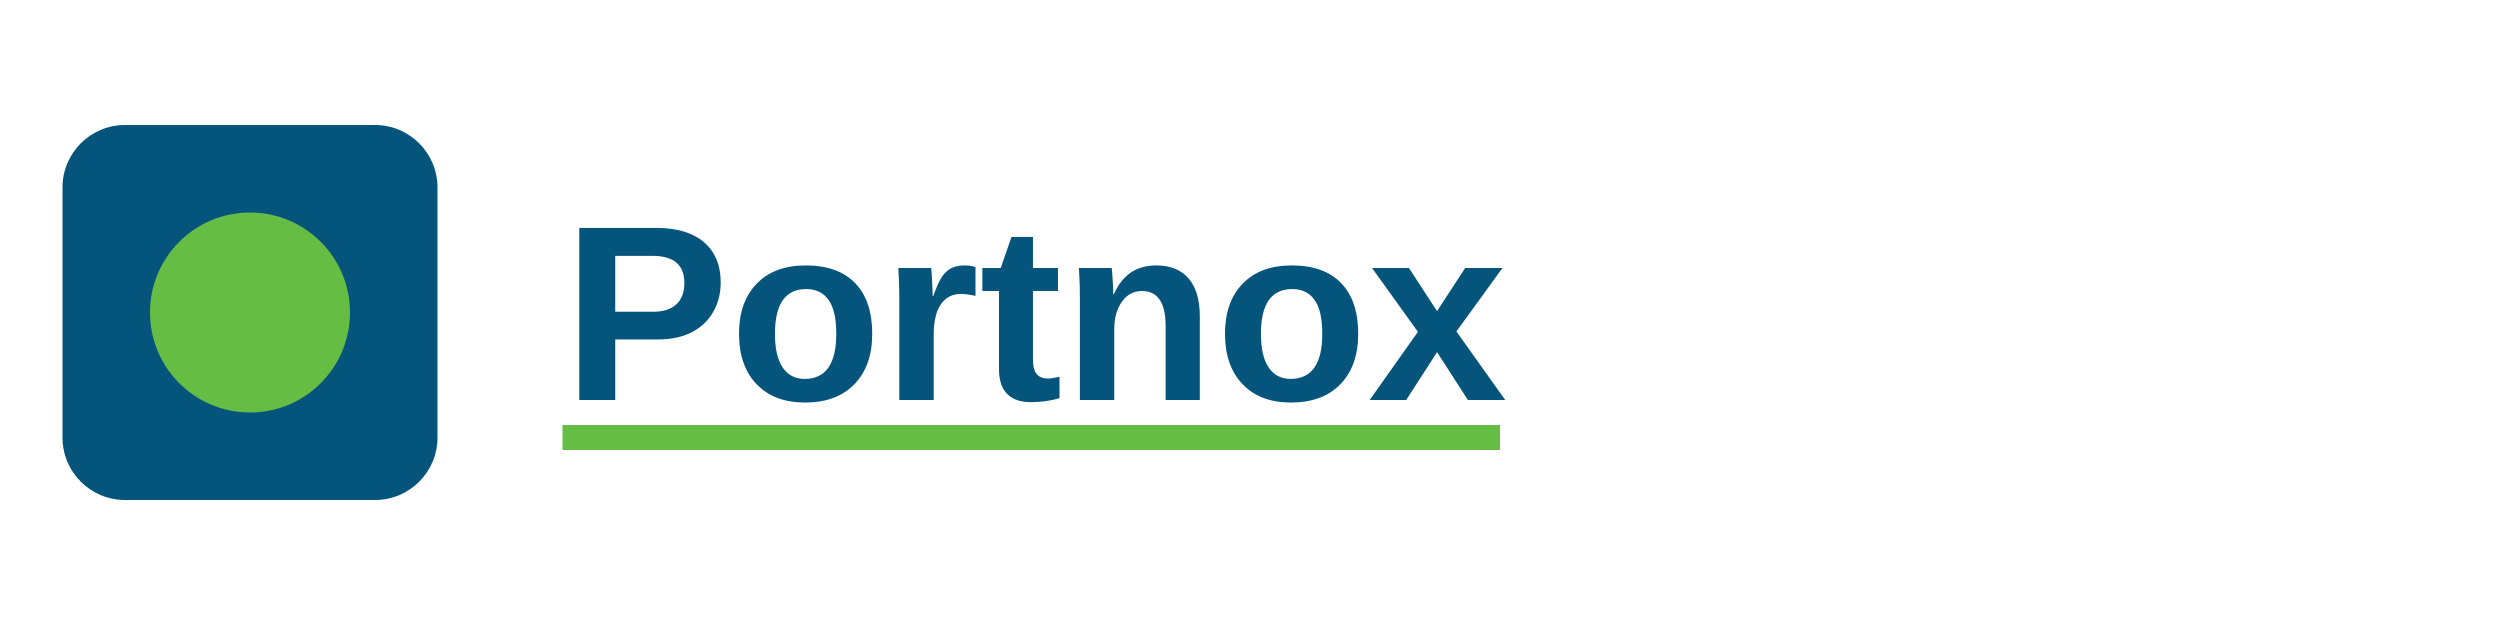
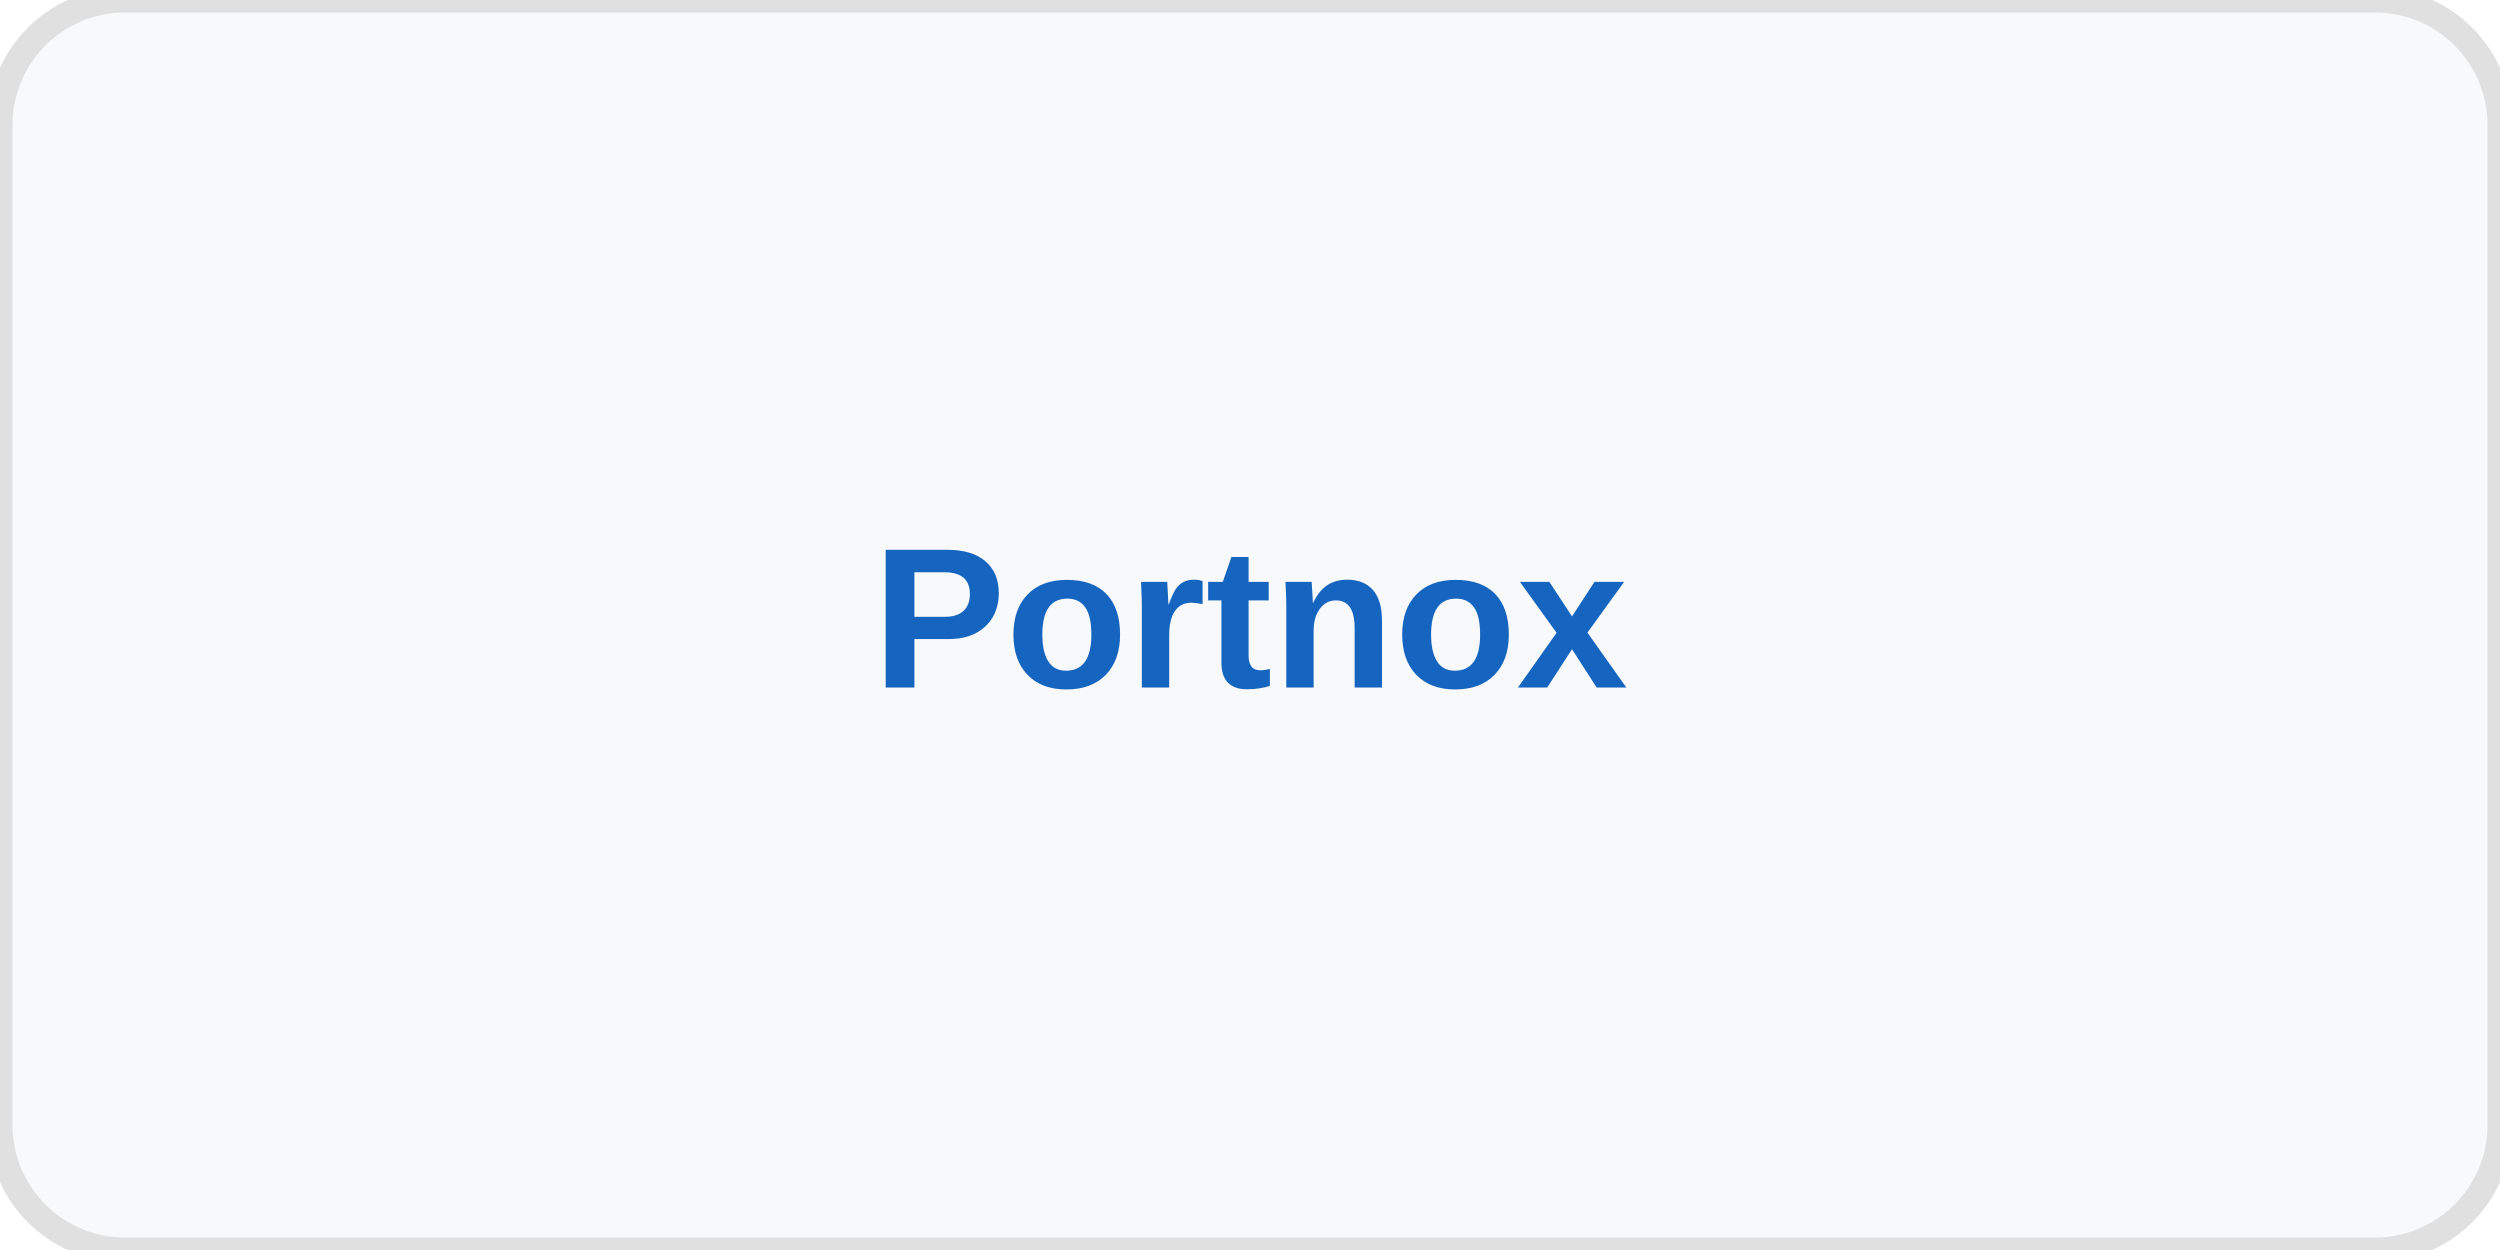
- <svg xmlns="http://www.w3.org/2000/svg" width="200" height="50" viewBox="0 0 200 50">
-   <style>.logo-text{fill:#05547C;font-family:Arial,sans-serif;font-weight:bold}.accent{fill:#65BD44}</style>
-   <rect x="5" y="10" width="30" height="30" rx="5" fill="#05547C" />
-   <circle cx="20" cy="25" r="8" fill="#65BD44" />
-   <text x="45" y="32" class="logo-text" font-size="20">Portnox</text>
-   <path class="accent" d="M45 35 h75" stroke="#65BD44" stroke-width="2" />
+ <svg xmlns="http://www.w3.org/2000/svg" width="200" height="100">
+   <rect width="200" height="100" fill="#f8f9fa" stroke="#e0e0e0" stroke-width="2" rx="10" ry="10" />
+   <text x="100" y="55" font-family="Arial, sans-serif" font-size="16" font-weight="bold" text-anchor="middle" fill="#1565c0">Portnox</text>
</svg>
